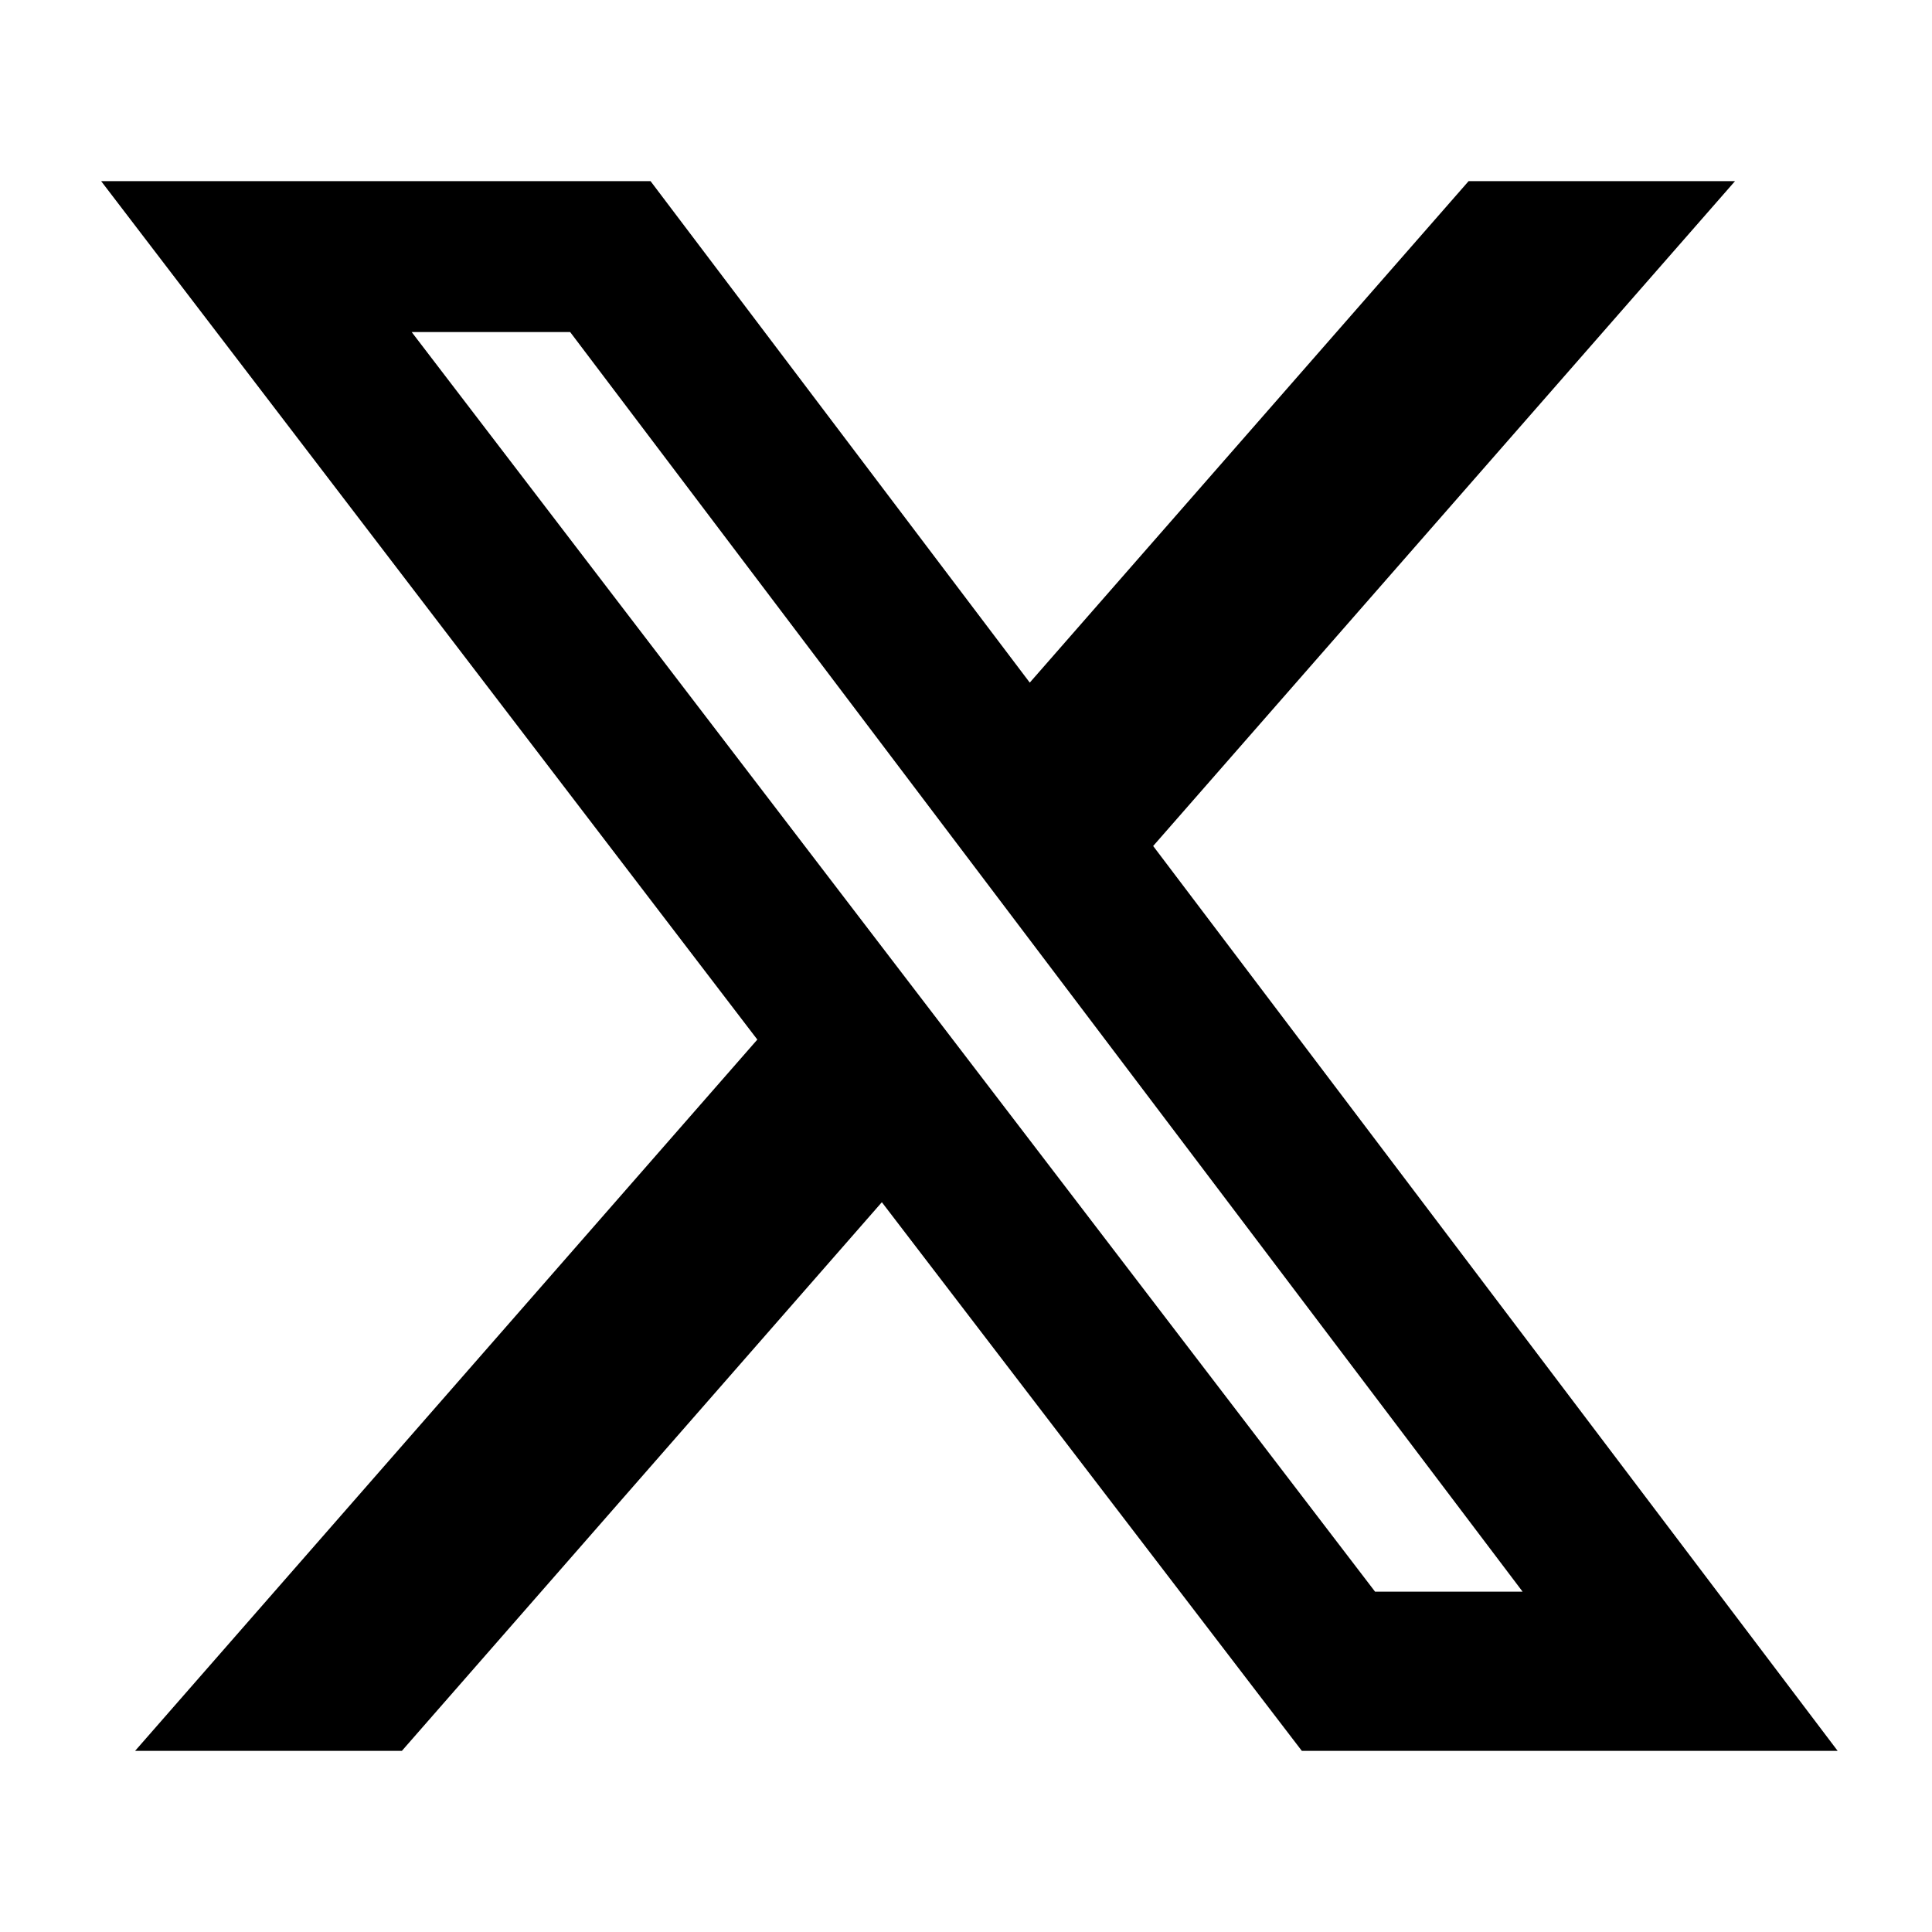
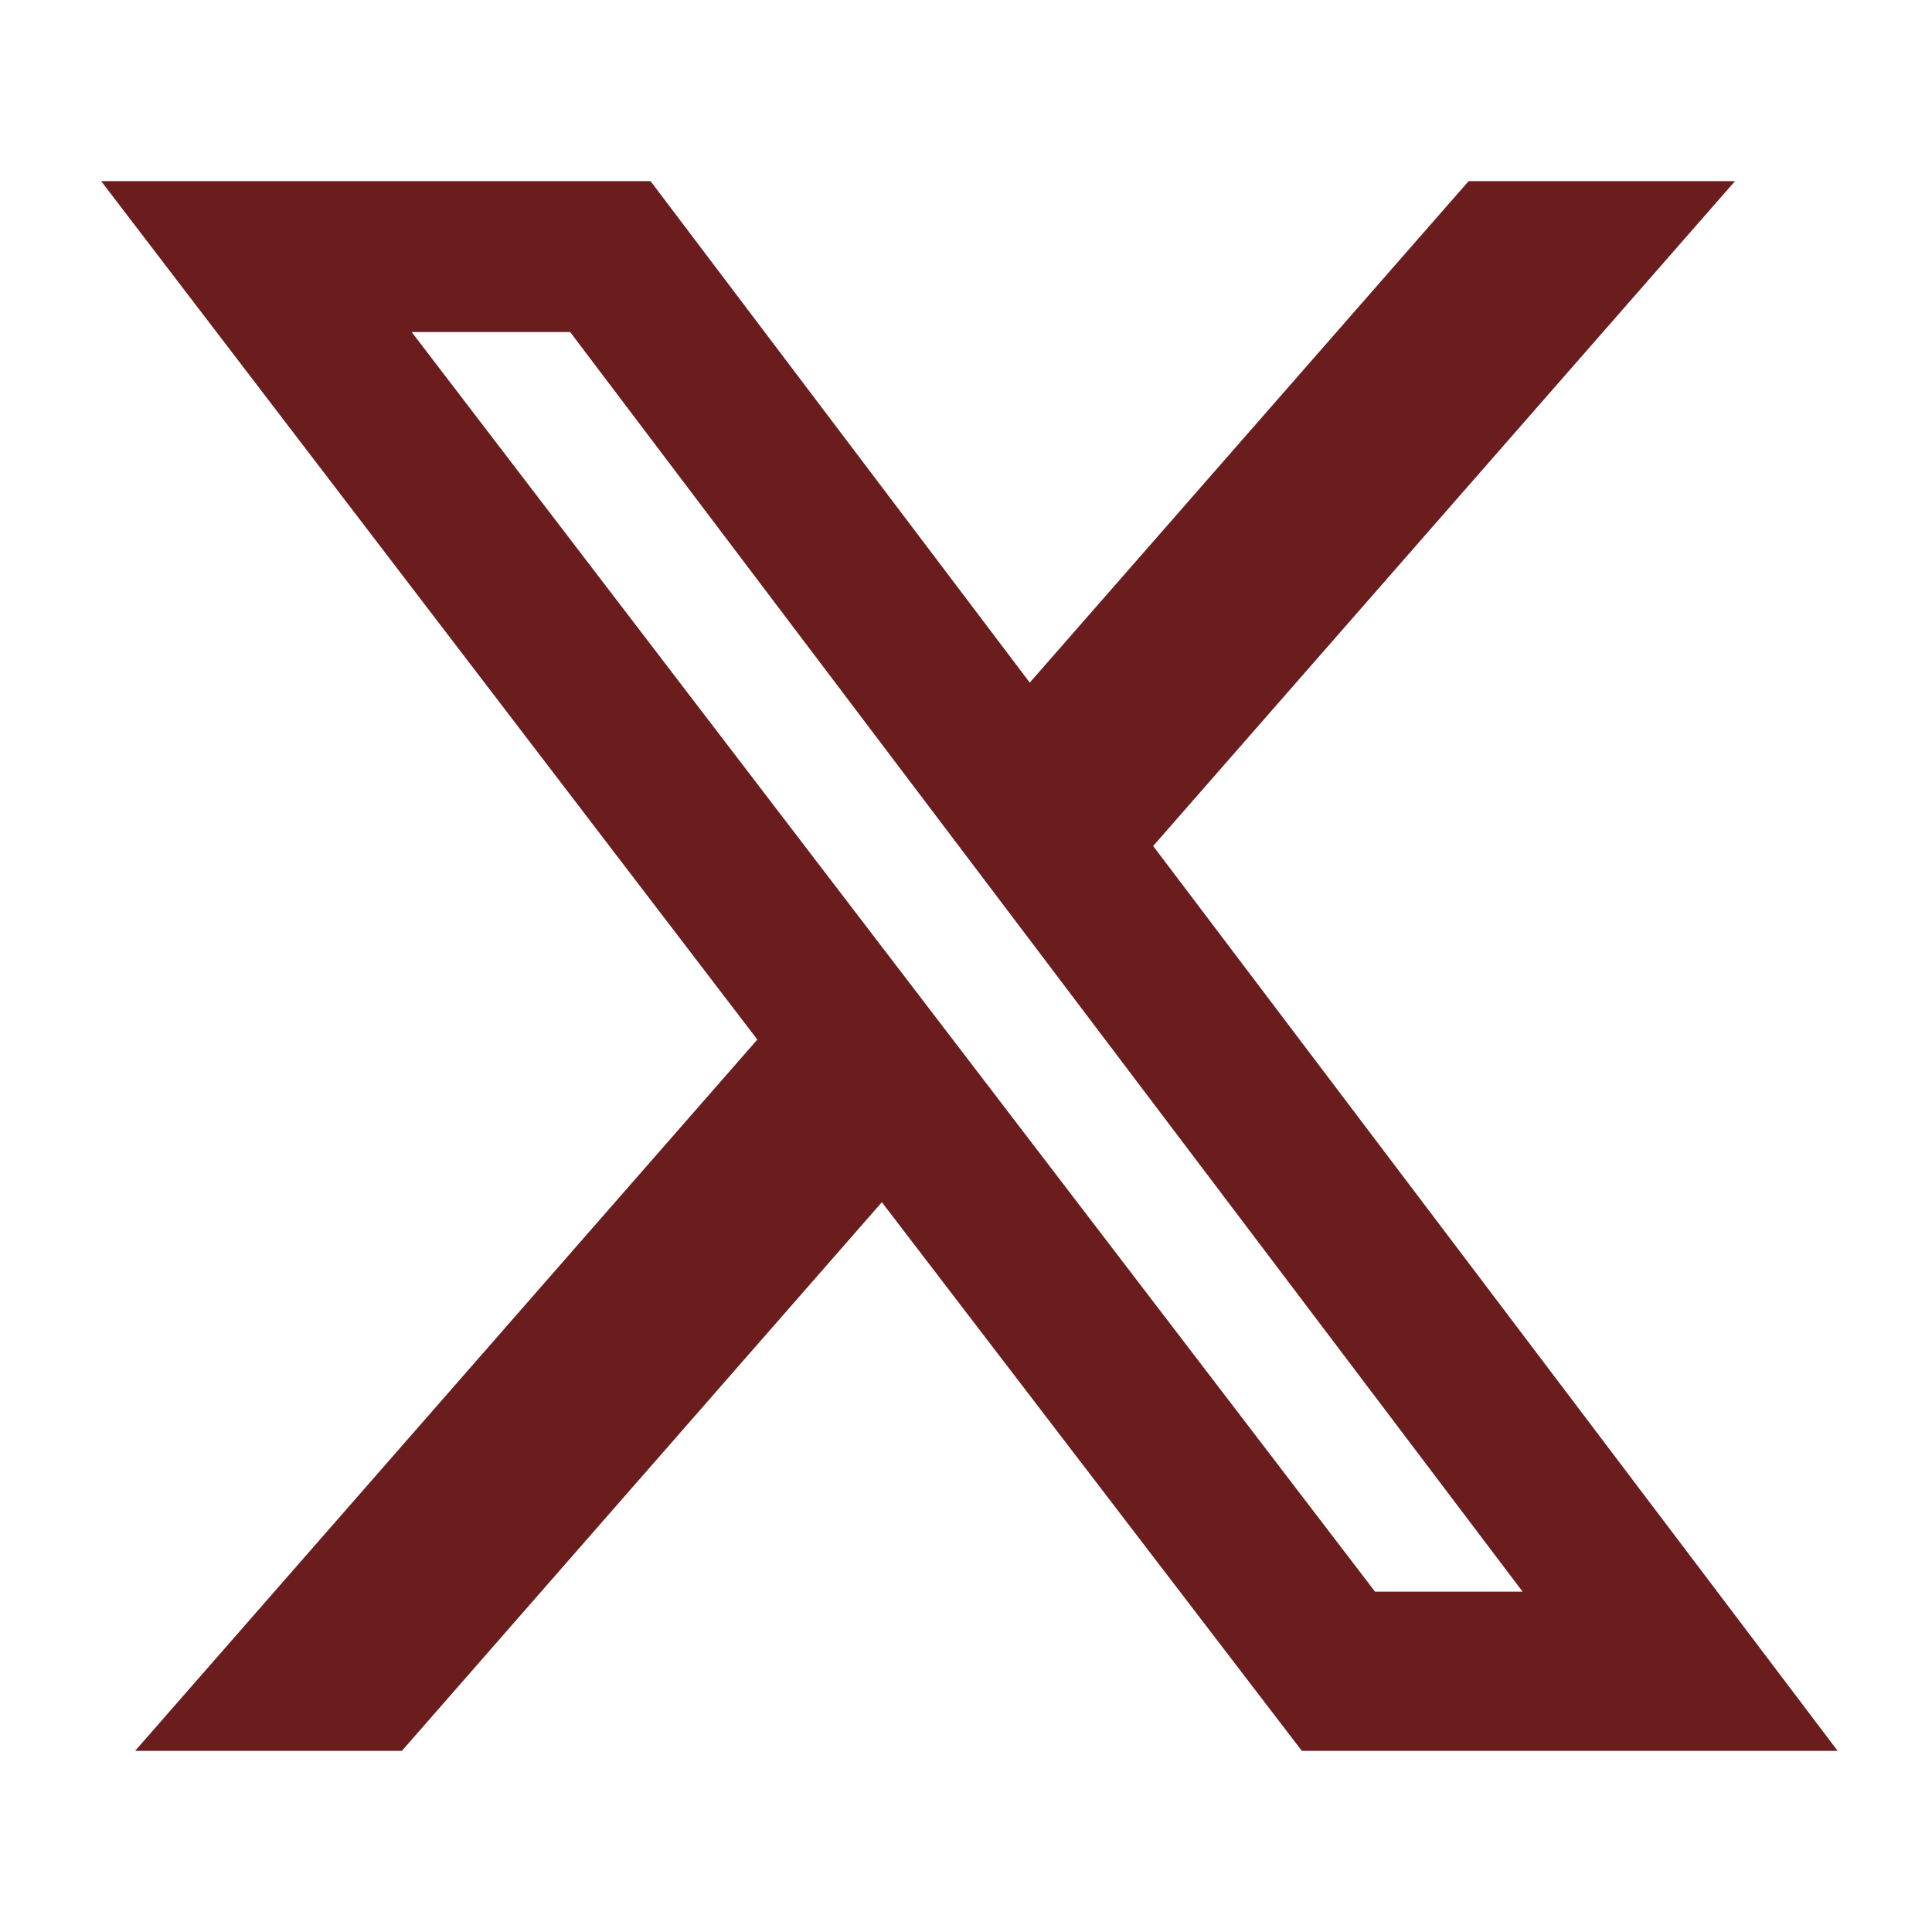
<svg xmlns="http://www.w3.org/2000/svg" viewBox="0 0 512 512">
-   <path d="M389.2 48h70.6L305.6 224.2 487 464H345L233.7 318.6 106.5 464H35.8L200.7 275.5 26.8 48H172.4L272.9 180.9 389.2 48zM364.4 421.8h39.1L151.1 88h-42L364.4 421.8z" />
+   <path fill="#6b1d1e" d="M389.2 48h70.6L305.6 224.2 487 464H345L233.7 318.6 106.5 464H35.8L200.7 275.5 26.8 48H172.4L272.9 180.9 389.2 48zM364.4 421.8h39.1L151.1 88h-42L364.4 421.8z" />
</svg>
